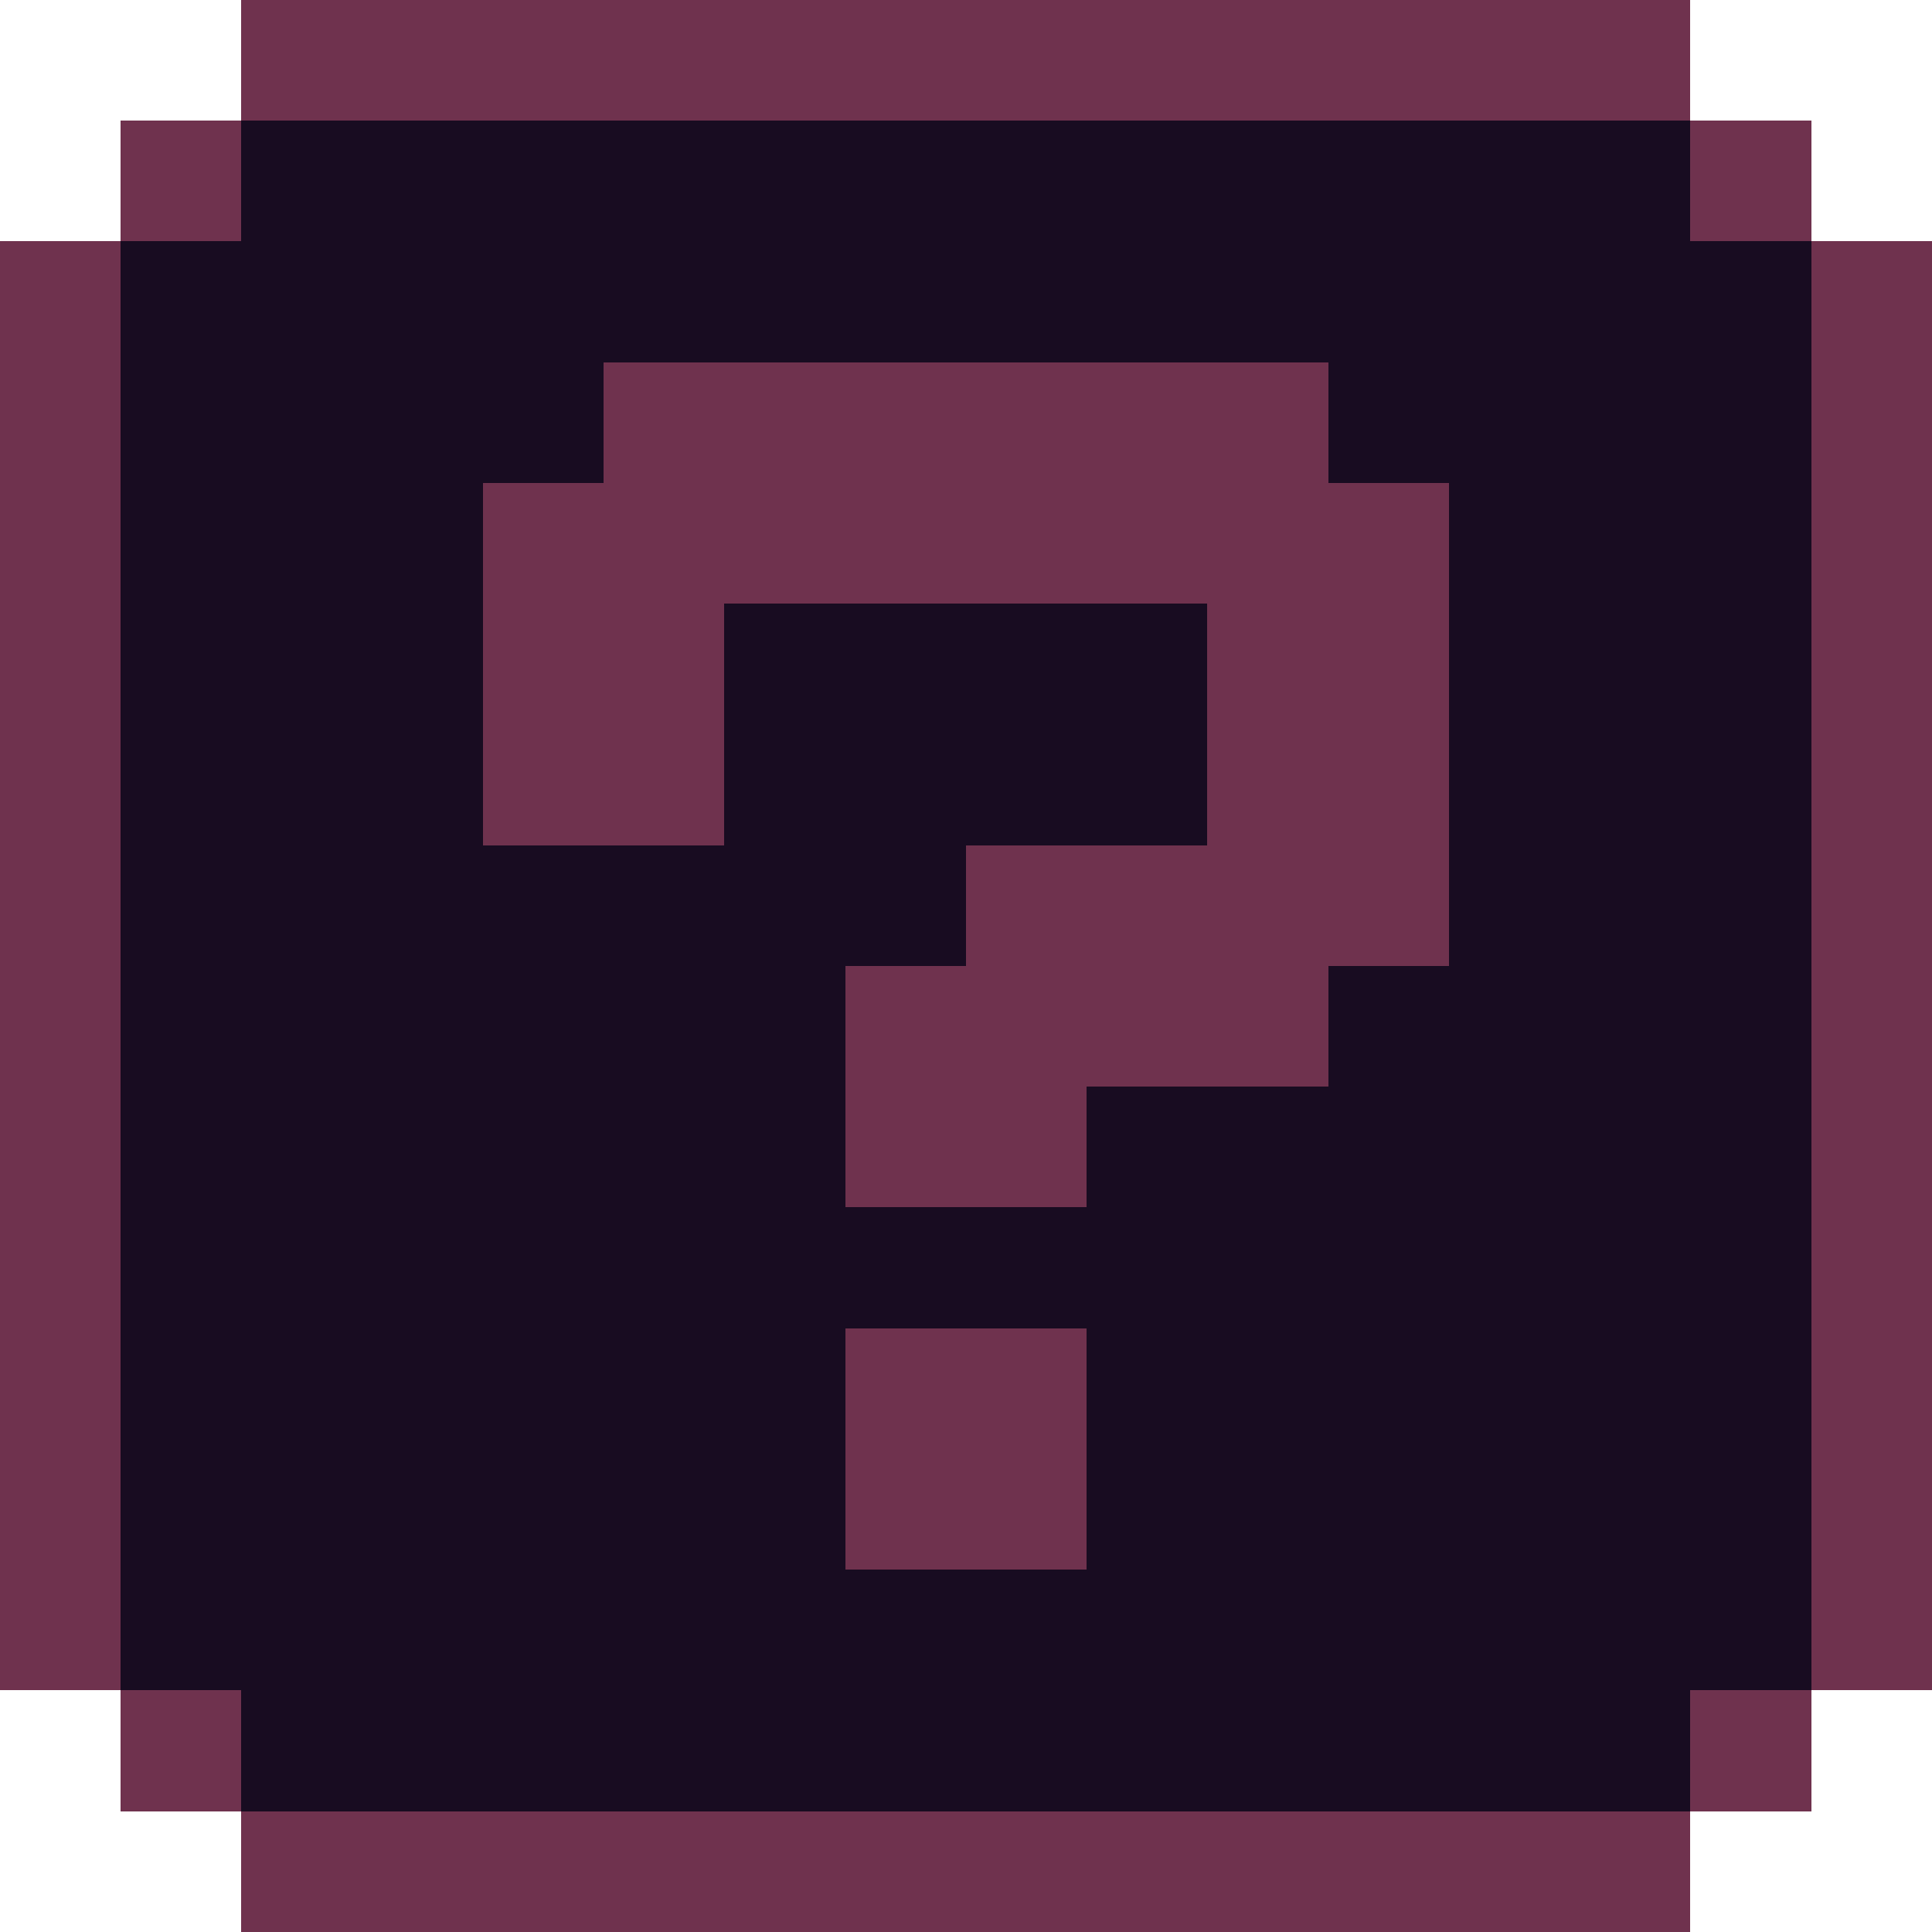
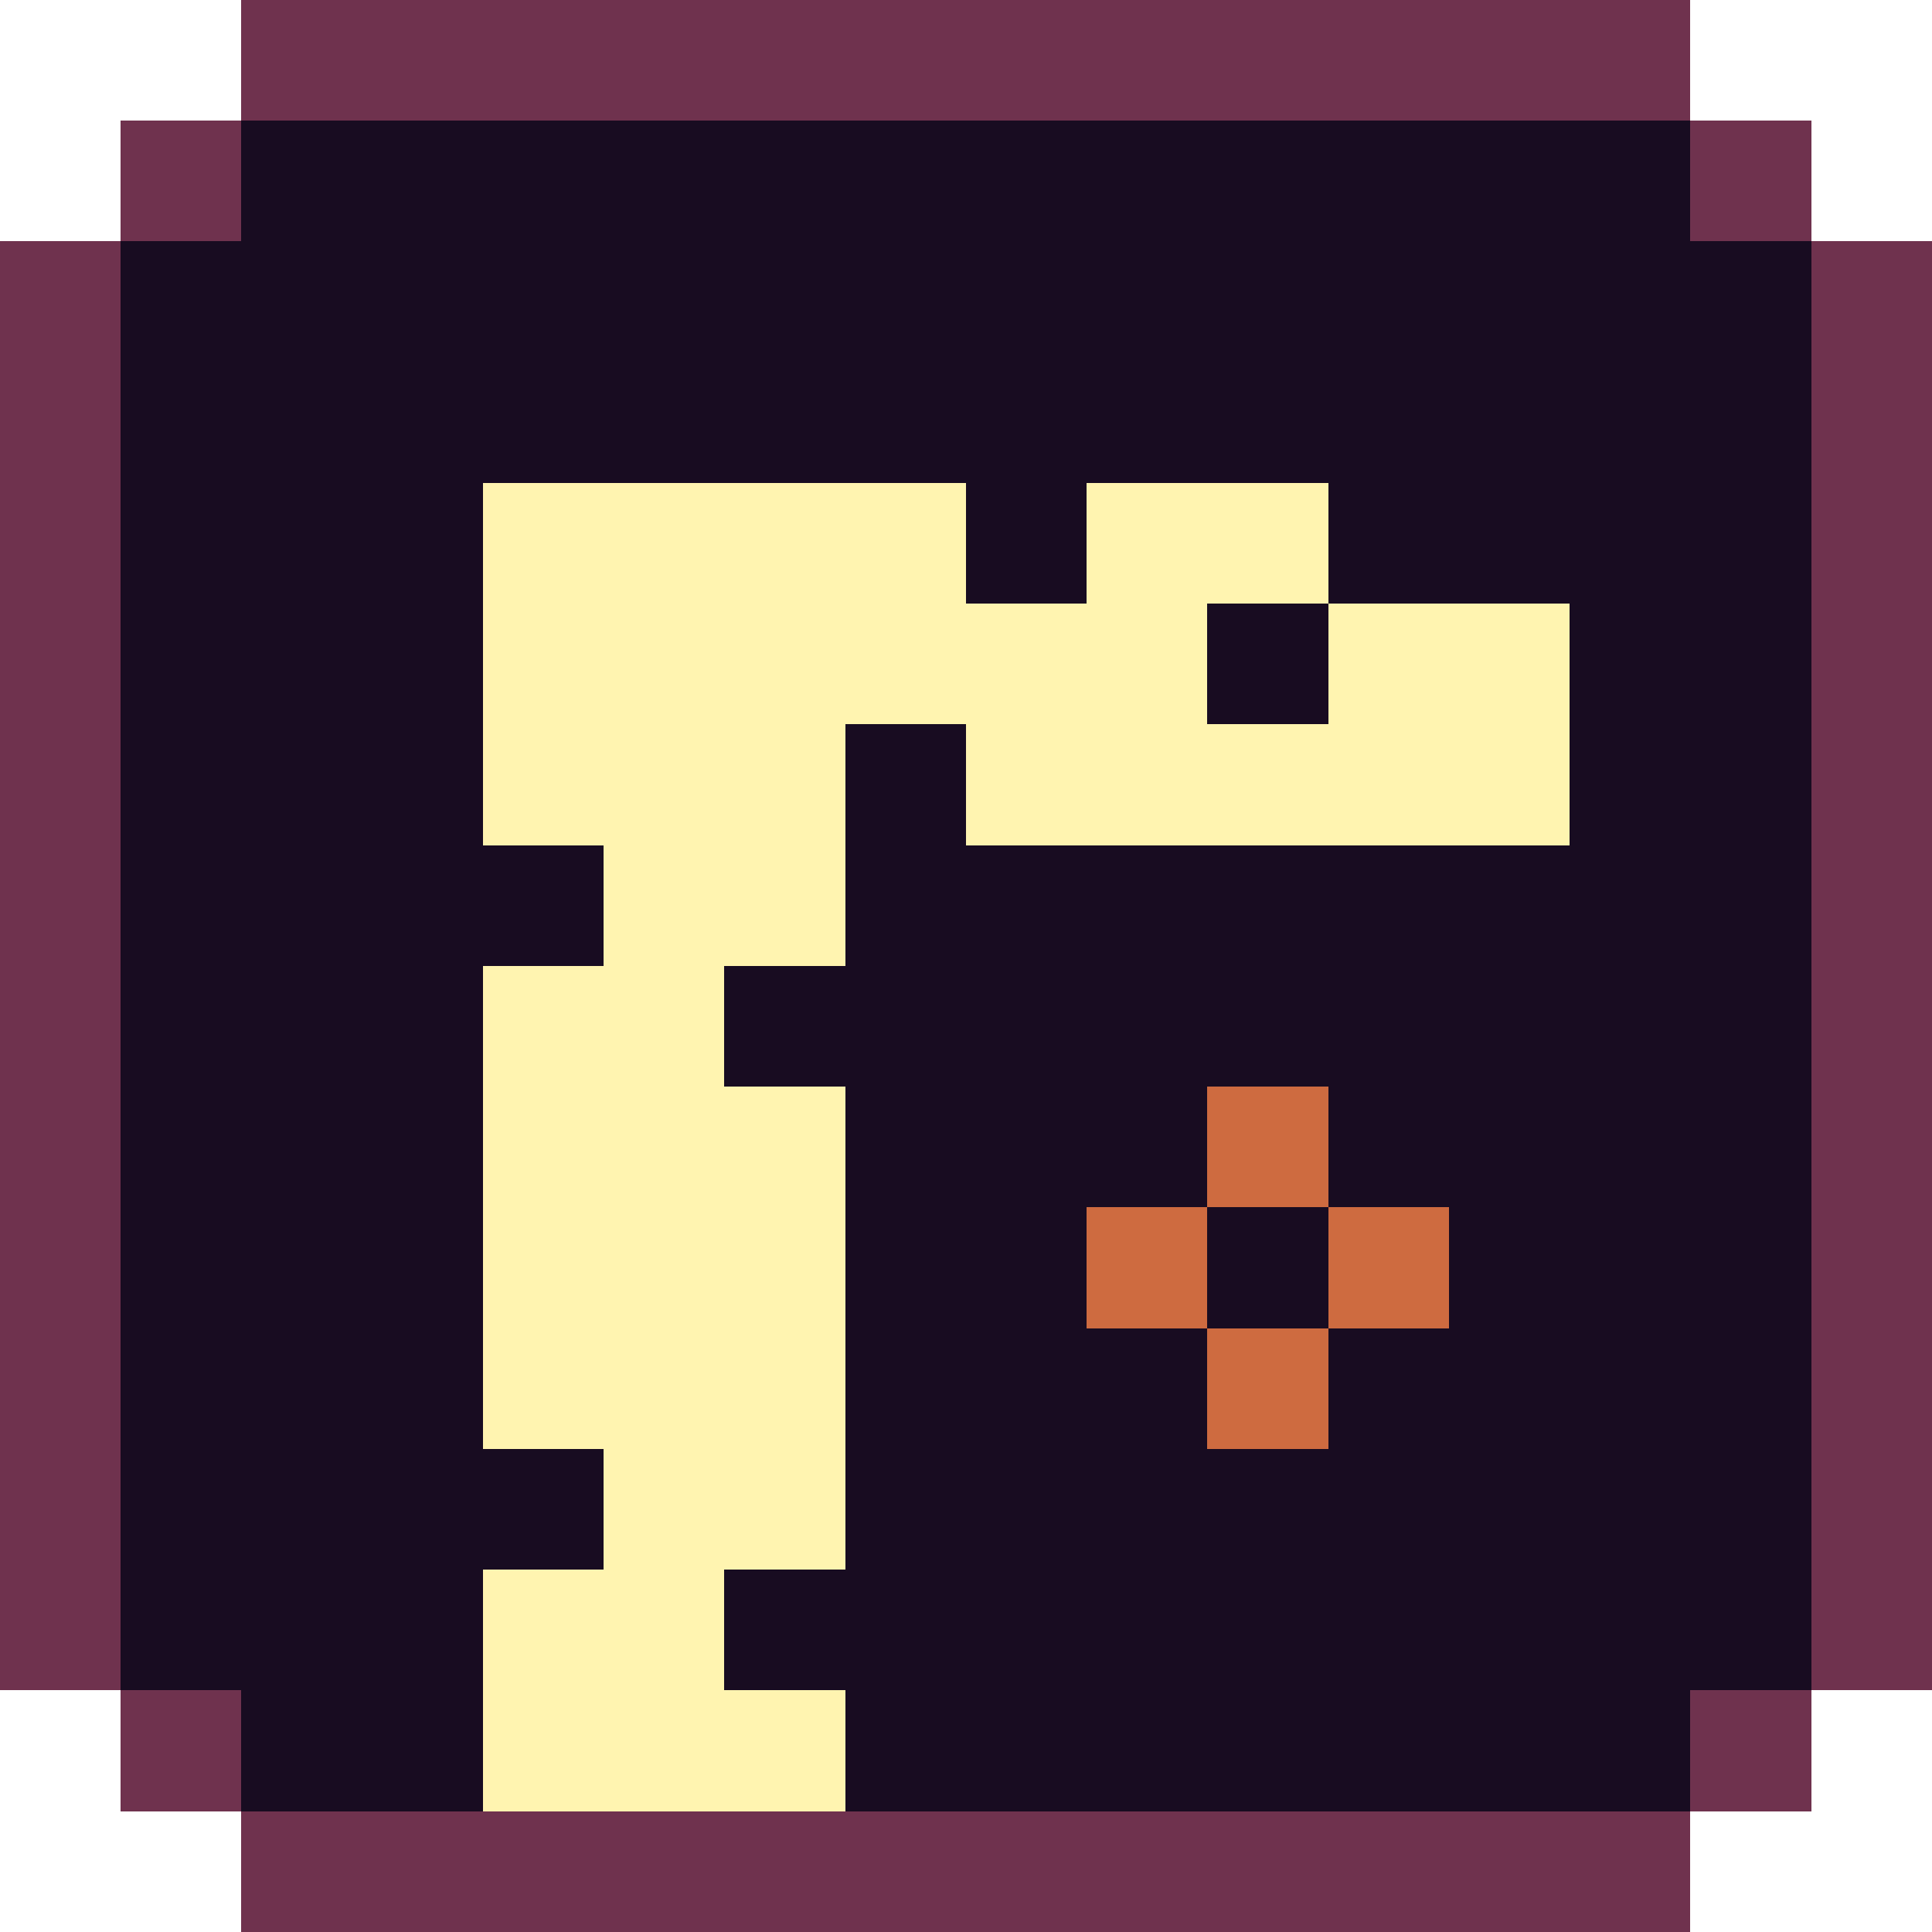
<svg xmlns="http://www.w3.org/2000/svg" version="1.1" width="128" height="128" shape-rendering="crispEdges">
  <rect x="16" y="0" width="8" height="8" fill="#6F324E" />
  <rect x="24" y="0" width="8" height="8" fill="#6F324E" />
  <rect x="32" y="0" width="8" height="8" fill="#6F324E" />
  <rect x="40" y="0" width="8" height="8" fill="#6F324E" />
  <rect x="48" y="0" width="8" height="8" fill="#6F324E" />
  <rect x="56" y="0" width="8" height="8" fill="#6F324E" />
  <rect x="64" y="0" width="8" height="8" fill="#6F324E" />
  <rect x="72" y="0" width="8" height="8" fill="#6F324E" />
  <rect x="80" y="0" width="8" height="8" fill="#6F324E" />
  <rect x="88" y="0" width="8" height="8" fill="#6F324E" />
  <rect x="96" y="0" width="8" height="8" fill="#6F324E" />
  <rect x="104" y="0" width="8" height="8" fill="#6F324E" />
  <rect x="8" y="8" width="8" height="8" fill="#6F324E" />
  <rect x="16" y="8" width="8" height="8" fill="#180C21" />
  <rect x="24" y="8" width="8" height="8" fill="#180C21" />
  <rect x="32" y="8" width="8" height="8" fill="#180C21" />
  <rect x="40" y="8" width="8" height="8" fill="#180C21" />
  <rect x="48" y="8" width="8" height="8" fill="#180C21" />
  <rect x="56" y="8" width="8" height="8" fill="#180C21" />
  <rect x="64" y="8" width="8" height="8" fill="#180C21" />
  <rect x="72" y="8" width="8" height="8" fill="#180C21" />
  <rect x="80" y="8" width="8" height="8" fill="#180C21" />
  <rect x="88" y="8" width="8" height="8" fill="#180C21" />
  <rect x="96" y="8" width="8" height="8" fill="#180C21" />
  <rect x="104" y="8" width="8" height="8" fill="#180C21" />
  <rect x="112" y="8" width="8" height="8" fill="#6F324E" />
  <rect x="0" y="16" width="8" height="8" fill="#6F324E" />
  <rect x="8" y="16" width="8" height="8" fill="#180C21" />
  <rect x="16" y="16" width="8" height="8" fill="#180C21" />
  <rect x="24" y="16" width="8" height="8" fill="#180C21" />
  <rect x="32" y="16" width="8" height="8" fill="#180C21" />
  <rect x="40" y="16" width="8" height="8" fill="#180C21" />
  <rect x="48" y="16" width="8" height="8" fill="#180C21" />
  <rect x="56" y="16" width="8" height="8" fill="#180C21" />
  <rect x="64" y="16" width="8" height="8" fill="#180C21" />
  <rect x="72" y="16" width="8" height="8" fill="#180C21" />
  <rect x="80" y="16" width="8" height="8" fill="#180C21" />
  <rect x="88" y="16" width="8" height="8" fill="#180C21" />
  <rect x="96" y="16" width="8" height="8" fill="#180C21" />
  <rect x="104" y="16" width="8" height="8" fill="#180C21" />
  <rect x="112" y="16" width="8" height="8" fill="#180C21" />
  <rect x="120" y="16" width="8" height="8" fill="#6F324E" />
  <rect x="0" y="24" width="8" height="8" fill="#6F324E" />
  <rect x="8" y="24" width="8" height="8" fill="#180C21" />
  <rect x="16" y="24" width="8" height="8" fill="#180C21" />
  <rect x="24" y="24" width="8" height="8" fill="#180C21" />
  <rect x="32" y="24" width="8" height="8" fill="#180C21" />
-   <rect x="40" y="24" width="8" height="8" fill="#6F324E" />
-   <rect x="48" y="24" width="8" height="8" fill="#6F324E" />
-   <rect x="56" y="24" width="8" height="8" fill="#6F324E" />
-   <rect x="64" y="24" width="8" height="8" fill="#6F324E" />
-   <rect x="72" y="24" width="8" height="8" fill="#6F324E" />
-   <rect x="80" y="24" width="8" height="8" fill="#6F324E" />
+   <rect x="40" y="24" width="8" height="8" fill="#180C21" />
+   <rect x="48" y="24" width="8" height="8" fill="#180C21" />
+   <rect x="56" y="24" width="8" height="8" fill="#180C21" />
+   <rect x="64" y="24" width="8" height="8" fill="#180C21" />
+   <rect x="72" y="24" width="8" height="8" fill="#180C21" />
+   <rect x="80" y="24" width="8" height="8" fill="#180C21" />
  <rect x="88" y="24" width="8" height="8" fill="#180C21" />
  <rect x="96" y="24" width="8" height="8" fill="#180C21" />
  <rect x="104" y="24" width="8" height="8" fill="#180C21" />
  <rect x="112" y="24" width="8" height="8" fill="#180C21" />
  <rect x="120" y="24" width="8" height="8" fill="#6F324E" />
  <rect x="0" y="32" width="8" height="8" fill="#6F324E" />
  <rect x="8" y="32" width="8" height="8" fill="#180C21" />
  <rect x="16" y="32" width="8" height="8" fill="#180C21" />
  <rect x="24" y="32" width="8" height="8" fill="#180C21" />
-   <rect x="32" y="32" width="8" height="8" fill="#6F324E" />
-   <rect x="40" y="32" width="8" height="8" fill="#6F324E" />
-   <rect x="48" y="32" width="8" height="8" fill="#6F324E" />
-   <rect x="56" y="32" width="8" height="8" fill="#6F324E" />
-   <rect x="64" y="32" width="8" height="8" fill="#6F324E" />
-   <rect x="72" y="32" width="8" height="8" fill="#6F324E" />
-   <rect x="80" y="32" width="8" height="8" fill="#6F324E" />
-   <rect x="88" y="32" width="8" height="8" fill="#6F324E" />
+   <rect x="32" y="32" width="8" height="8" fill="#FFF4B0" />
+   <rect x="40" y="32" width="8" height="8" fill="#FFF4B0" />
+   <rect x="48" y="32" width="8" height="8" fill="#FFF4B0" />
+   <rect x="56" y="32" width="8" height="8" fill="#FFF4B0" />
+   <rect x="64" y="32" width="8" height="8" fill="#180C21" />
+   <rect x="72" y="32" width="8" height="8" fill="#FFF4B0" />
+   <rect x="80" y="32" width="8" height="8" fill="#FFF4B0" />
+   <rect x="88" y="32" width="8" height="8" fill="#180C21" />
  <rect x="96" y="32" width="8" height="8" fill="#180C21" />
  <rect x="104" y="32" width="8" height="8" fill="#180C21" />
  <rect x="112" y="32" width="8" height="8" fill="#180C21" />
  <rect x="120" y="32" width="8" height="8" fill="#6F324E" />
  <rect x="0" y="40" width="8" height="8" fill="#6F324E" />
  <rect x="8" y="40" width="8" height="8" fill="#180C21" />
  <rect x="16" y="40" width="8" height="8" fill="#180C21" />
  <rect x="24" y="40" width="8" height="8" fill="#180C21" />
-   <rect x="32" y="40" width="8" height="8" fill="#6F324E" />
-   <rect x="40" y="40" width="8" height="8" fill="#6F324E" />
-   <rect x="48" y="40" width="8" height="8" fill="#180C21" />
-   <rect x="56" y="40" width="8" height="8" fill="#180C21" />
-   <rect x="64" y="40" width="8" height="8" fill="#180C21" />
-   <rect x="72" y="40" width="8" height="8" fill="#180C21" />
-   <rect x="80" y="40" width="8" height="8" fill="#6F324E" />
-   <rect x="88" y="40" width="8" height="8" fill="#6F324E" />
-   <rect x="96" y="40" width="8" height="8" fill="#180C21" />
+   <rect x="32" y="40" width="8" height="8" fill="#FFF4B0" />
+   <rect x="40" y="40" width="8" height="8" fill="#FFF4B0" />
+   <rect x="48" y="40" width="8" height="8" fill="#FFF4B0" />
+   <rect x="56" y="40" width="8" height="8" fill="#FFF4B0" />
+   <rect x="64" y="40" width="8" height="8" fill="#FFF4B0" />
+   <rect x="72" y="40" width="8" height="8" fill="#FFF4B0" />
+   <rect x="80" y="40" width="8" height="8" fill="#180C21" />
+   <rect x="88" y="40" width="8" height="8" fill="#FFF4B0" />
+   <rect x="96" y="40" width="8" height="8" fill="#FFF4B0" />
  <rect x="104" y="40" width="8" height="8" fill="#180C21" />
  <rect x="112" y="40" width="8" height="8" fill="#180C21" />
  <rect x="120" y="40" width="8" height="8" fill="#6F324E" />
  <rect x="0" y="48" width="8" height="8" fill="#6F324E" />
  <rect x="8" y="48" width="8" height="8" fill="#180C21" />
  <rect x="16" y="48" width="8" height="8" fill="#180C21" />
  <rect x="24" y="48" width="8" height="8" fill="#180C21" />
-   <rect x="32" y="48" width="8" height="8" fill="#6F324E" />
-   <rect x="40" y="48" width="8" height="8" fill="#6F324E" />
-   <rect x="48" y="48" width="8" height="8" fill="#180C21" />
+   <rect x="32" y="48" width="8" height="8" fill="#FFF4B0" />
+   <rect x="40" y="48" width="8" height="8" fill="#FFF4B0" />
+   <rect x="48" y="48" width="8" height="8" fill="#FFF4B0" />
  <rect x="56" y="48" width="8" height="8" fill="#180C21" />
-   <rect x="64" y="48" width="8" height="8" fill="#180C21" />
-   <rect x="72" y="48" width="8" height="8" fill="#180C21" />
-   <rect x="80" y="48" width="8" height="8" fill="#6F324E" />
-   <rect x="88" y="48" width="8" height="8" fill="#6F324E" />
-   <rect x="96" y="48" width="8" height="8" fill="#180C21" />
+   <rect x="64" y="48" width="8" height="8" fill="#FFF4B0" />
+   <rect x="72" y="48" width="8" height="8" fill="#FFF4B0" />
+   <rect x="80" y="48" width="8" height="8" fill="#FFF4B0" />
+   <rect x="88" y="48" width="8" height="8" fill="#FFF4B0" />
+   <rect x="96" y="48" width="8" height="8" fill="#FFF4B0" />
  <rect x="104" y="48" width="8" height="8" fill="#180C21" />
  <rect x="112" y="48" width="8" height="8" fill="#180C21" />
  <rect x="120" y="48" width="8" height="8" fill="#6F324E" />
  <rect x="0" y="56" width="8" height="8" fill="#6F324E" />
  <rect x="8" y="56" width="8" height="8" fill="#180C21" />
  <rect x="16" y="56" width="8" height="8" fill="#180C21" />
  <rect x="24" y="56" width="8" height="8" fill="#180C21" />
  <rect x="32" y="56" width="8" height="8" fill="#180C21" />
-   <rect x="40" y="56" width="8" height="8" fill="#180C21" />
-   <rect x="48" y="56" width="8" height="8" fill="#180C21" />
+   <rect x="40" y="56" width="8" height="8" fill="#FFF4B0" />
+   <rect x="48" y="56" width="8" height="8" fill="#FFF4B0" />
  <rect x="56" y="56" width="8" height="8" fill="#180C21" />
-   <rect x="64" y="56" width="8" height="8" fill="#6F324E" />
-   <rect x="72" y="56" width="8" height="8" fill="#6F324E" />
-   <rect x="80" y="56" width="8" height="8" fill="#6F324E" />
-   <rect x="88" y="56" width="8" height="8" fill="#6F324E" />
+   <rect x="64" y="56" width="8" height="8" fill="#180C21" />
+   <rect x="72" y="56" width="8" height="8" fill="#180C21" />
+   <rect x="80" y="56" width="8" height="8" fill="#180C21" />
+   <rect x="88" y="56" width="8" height="8" fill="#180C21" />
  <rect x="96" y="56" width="8" height="8" fill="#180C21" />
  <rect x="104" y="56" width="8" height="8" fill="#180C21" />
  <rect x="112" y="56" width="8" height="8" fill="#180C21" />
  <rect x="120" y="56" width="8" height="8" fill="#6F324E" />
  <rect x="0" y="64" width="8" height="8" fill="#6F324E" />
  <rect x="8" y="64" width="8" height="8" fill="#180C21" />
  <rect x="16" y="64" width="8" height="8" fill="#180C21" />
  <rect x="24" y="64" width="8" height="8" fill="#180C21" />
-   <rect x="32" y="64" width="8" height="8" fill="#180C21" />
-   <rect x="40" y="64" width="8" height="8" fill="#180C21" />
+   <rect x="32" y="64" width="8" height="8" fill="#FFF4B0" />
+   <rect x="40" y="64" width="8" height="8" fill="#FFF4B0" />
  <rect x="48" y="64" width="8" height="8" fill="#180C21" />
-   <rect x="56" y="64" width="8" height="8" fill="#6F324E" />
-   <rect x="64" y="64" width="8" height="8" fill="#6F324E" />
-   <rect x="72" y="64" width="8" height="8" fill="#6F324E" />
-   <rect x="80" y="64" width="8" height="8" fill="#6F324E" />
+   <rect x="56" y="64" width="8" height="8" fill="#180C21" />
+   <rect x="64" y="64" width="8" height="8" fill="#180C21" />
+   <rect x="72" y="64" width="8" height="8" fill="#180C21" />
+   <rect x="80" y="64" width="8" height="8" fill="#180C21" />
  <rect x="88" y="64" width="8" height="8" fill="#180C21" />
  <rect x="96" y="64" width="8" height="8" fill="#180C21" />
  <rect x="104" y="64" width="8" height="8" fill="#180C21" />
  <rect x="112" y="64" width="8" height="8" fill="#180C21" />
  <rect x="120" y="64" width="8" height="8" fill="#6F324E" />
  <rect x="0" y="72" width="8" height="8" fill="#6F324E" />
  <rect x="8" y="72" width="8" height="8" fill="#180C21" />
  <rect x="16" y="72" width="8" height="8" fill="#180C21" />
  <rect x="24" y="72" width="8" height="8" fill="#180C21" />
-   <rect x="32" y="72" width="8" height="8" fill="#180C21" />
-   <rect x="40" y="72" width="8" height="8" fill="#180C21" />
-   <rect x="48" y="72" width="8" height="8" fill="#180C21" />
-   <rect x="56" y="72" width="8" height="8" fill="#6F324E" />
-   <rect x="64" y="72" width="8" height="8" fill="#6F324E" />
+   <rect x="32" y="72" width="8" height="8" fill="#FFF4B0" />
+   <rect x="40" y="72" width="8" height="8" fill="#FFF4B0" />
+   <rect x="48" y="72" width="8" height="8" fill="#FFF4B0" />
+   <rect x="56" y="72" width="8" height="8" fill="#180C21" />
+   <rect x="64" y="72" width="8" height="8" fill="#180C21" />
  <rect x="72" y="72" width="8" height="8" fill="#180C21" />
-   <rect x="80" y="72" width="8" height="8" fill="#180C21" />
+   <rect x="80" y="72" width="8" height="8" fill="#CE6B40" />
  <rect x="88" y="72" width="8" height="8" fill="#180C21" />
  <rect x="96" y="72" width="8" height="8" fill="#180C21" />
  <rect x="104" y="72" width="8" height="8" fill="#180C21" />
  <rect x="112" y="72" width="8" height="8" fill="#180C21" />
  <rect x="120" y="72" width="8" height="8" fill="#6F324E" />
  <rect x="0" y="80" width="8" height="8" fill="#6F324E" />
  <rect x="8" y="80" width="8" height="8" fill="#180C21" />
  <rect x="16" y="80" width="8" height="8" fill="#180C21" />
  <rect x="24" y="80" width="8" height="8" fill="#180C21" />
-   <rect x="32" y="80" width="8" height="8" fill="#180C21" />
-   <rect x="40" y="80" width="8" height="8" fill="#180C21" />
-   <rect x="48" y="80" width="8" height="8" fill="#180C21" />
+   <rect x="32" y="80" width="8" height="8" fill="#FFF4B0" />
+   <rect x="40" y="80" width="8" height="8" fill="#FFF4B0" />
+   <rect x="48" y="80" width="8" height="8" fill="#FFF4B0" />
  <rect x="56" y="80" width="8" height="8" fill="#180C21" />
  <rect x="64" y="80" width="8" height="8" fill="#180C21" />
-   <rect x="72" y="80" width="8" height="8" fill="#180C21" />
+   <rect x="72" y="80" width="8" height="8" fill="#CE6B40" />
  <rect x="80" y="80" width="8" height="8" fill="#180C21" />
-   <rect x="88" y="80" width="8" height="8" fill="#180C21" />
+   <rect x="88" y="80" width="8" height="8" fill="#CE6B40" />
  <rect x="96" y="80" width="8" height="8" fill="#180C21" />
  <rect x="104" y="80" width="8" height="8" fill="#180C21" />
  <rect x="112" y="80" width="8" height="8" fill="#180C21" />
  <rect x="120" y="80" width="8" height="8" fill="#6F324E" />
  <rect x="0" y="88" width="8" height="8" fill="#6F324E" />
  <rect x="8" y="88" width="8" height="8" fill="#180C21" />
  <rect x="16" y="88" width="8" height="8" fill="#180C21" />
  <rect x="24" y="88" width="8" height="8" fill="#180C21" />
-   <rect x="32" y="88" width="8" height="8" fill="#180C21" />
-   <rect x="40" y="88" width="8" height="8" fill="#180C21" />
-   <rect x="48" y="88" width="8" height="8" fill="#180C21" />
-   <rect x="56" y="88" width="8" height="8" fill="#6F324E" />
-   <rect x="64" y="88" width="8" height="8" fill="#6F324E" />
+   <rect x="32" y="88" width="8" height="8" fill="#FFF4B0" />
+   <rect x="40" y="88" width="8" height="8" fill="#FFF4B0" />
+   <rect x="48" y="88" width="8" height="8" fill="#FFF4B0" />
+   <rect x="56" y="88" width="8" height="8" fill="#180C21" />
+   <rect x="64" y="88" width="8" height="8" fill="#180C21" />
  <rect x="72" y="88" width="8" height="8" fill="#180C21" />
-   <rect x="80" y="88" width="8" height="8" fill="#180C21" />
+   <rect x="80" y="88" width="8" height="8" fill="#CE6B40" />
  <rect x="88" y="88" width="8" height="8" fill="#180C21" />
  <rect x="96" y="88" width="8" height="8" fill="#180C21" />
  <rect x="104" y="88" width="8" height="8" fill="#180C21" />
  <rect x="112" y="88" width="8" height="8" fill="#180C21" />
  <rect x="120" y="88" width="8" height="8" fill="#6F324E" />
  <rect x="0" y="96" width="8" height="8" fill="#6F324E" />
  <rect x="8" y="96" width="8" height="8" fill="#180C21" />
  <rect x="16" y="96" width="8" height="8" fill="#180C21" />
  <rect x="24" y="96" width="8" height="8" fill="#180C21" />
  <rect x="32" y="96" width="8" height="8" fill="#180C21" />
-   <rect x="40" y="96" width="8" height="8" fill="#180C21" />
-   <rect x="48" y="96" width="8" height="8" fill="#180C21" />
-   <rect x="56" y="96" width="8" height="8" fill="#6F324E" />
-   <rect x="64" y="96" width="8" height="8" fill="#6F324E" />
+   <rect x="40" y="96" width="8" height="8" fill="#FFF4B0" />
+   <rect x="48" y="96" width="8" height="8" fill="#FFF4B0" />
+   <rect x="56" y="96" width="8" height="8" fill="#180C21" />
+   <rect x="64" y="96" width="8" height="8" fill="#180C21" />
  <rect x="72" y="96" width="8" height="8" fill="#180C21" />
  <rect x="80" y="96" width="8" height="8" fill="#180C21" />
  <rect x="88" y="96" width="8" height="8" fill="#180C21" />
  <rect x="96" y="96" width="8" height="8" fill="#180C21" />
  <rect x="104" y="96" width="8" height="8" fill="#180C21" />
  <rect x="112" y="96" width="8" height="8" fill="#180C21" />
  <rect x="120" y="96" width="8" height="8" fill="#6F324E" />
  <rect x="0" y="104" width="8" height="8" fill="#6F324E" />
  <rect x="8" y="104" width="8" height="8" fill="#180C21" />
  <rect x="16" y="104" width="8" height="8" fill="#180C21" />
  <rect x="24" y="104" width="8" height="8" fill="#180C21" />
-   <rect x="32" y="104" width="8" height="8" fill="#180C21" />
-   <rect x="40" y="104" width="8" height="8" fill="#180C21" />
+   <rect x="32" y="104" width="8" height="8" fill="#FFF4B0" />
+   <rect x="40" y="104" width="8" height="8" fill="#FFF4B0" />
  <rect x="48" y="104" width="8" height="8" fill="#180C21" />
  <rect x="56" y="104" width="8" height="8" fill="#180C21" />
  <rect x="64" y="104" width="8" height="8" fill="#180C21" />
  <rect x="72" y="104" width="8" height="8" fill="#180C21" />
  <rect x="80" y="104" width="8" height="8" fill="#180C21" />
  <rect x="88" y="104" width="8" height="8" fill="#180C21" />
  <rect x="96" y="104" width="8" height="8" fill="#180C21" />
  <rect x="104" y="104" width="8" height="8" fill="#180C21" />
  <rect x="112" y="104" width="8" height="8" fill="#180C21" />
  <rect x="120" y="104" width="8" height="8" fill="#6F324E" />
  <rect x="8" y="112" width="8" height="8" fill="#6F324E" />
  <rect x="16" y="112" width="8" height="8" fill="#180C21" />
  <rect x="24" y="112" width="8" height="8" fill="#180C21" />
-   <rect x="32" y="112" width="8" height="8" fill="#180C21" />
-   <rect x="40" y="112" width="8" height="8" fill="#180C21" />
-   <rect x="48" y="112" width="8" height="8" fill="#180C21" />
+   <rect x="32" y="112" width="8" height="8" fill="#FFF4B0" />
+   <rect x="40" y="112" width="8" height="8" fill="#FFF4B0" />
+   <rect x="48" y="112" width="8" height="8" fill="#FFF4B0" />
  <rect x="56" y="112" width="8" height="8" fill="#180C21" />
  <rect x="64" y="112" width="8" height="8" fill="#180C21" />
  <rect x="72" y="112" width="8" height="8" fill="#180C21" />
  <rect x="80" y="112" width="8" height="8" fill="#180C21" />
  <rect x="88" y="112" width="8" height="8" fill="#180C21" />
  <rect x="96" y="112" width="8" height="8" fill="#180C21" />
  <rect x="104" y="112" width="8" height="8" fill="#180C21" />
  <rect x="112" y="112" width="8" height="8" fill="#6F324E" />
  <rect x="16" y="120" width="8" height="8" fill="#6F324E" />
  <rect x="24" y="120" width="8" height="8" fill="#6F324E" />
  <rect x="32" y="120" width="8" height="8" fill="#6F324E" />
  <rect x="40" y="120" width="8" height="8" fill="#6F324E" />
  <rect x="48" y="120" width="8" height="8" fill="#6F324E" />
  <rect x="56" y="120" width="8" height="8" fill="#6F324E" />
  <rect x="64" y="120" width="8" height="8" fill="#6F324E" />
  <rect x="72" y="120" width="8" height="8" fill="#6F324E" />
  <rect x="80" y="120" width="8" height="8" fill="#6F324E" />
  <rect x="88" y="120" width="8" height="8" fill="#6F324E" />
  <rect x="96" y="120" width="8" height="8" fill="#6F324E" />
  <rect x="104" y="120" width="8" height="8" fill="#6F324E" />
</svg>
